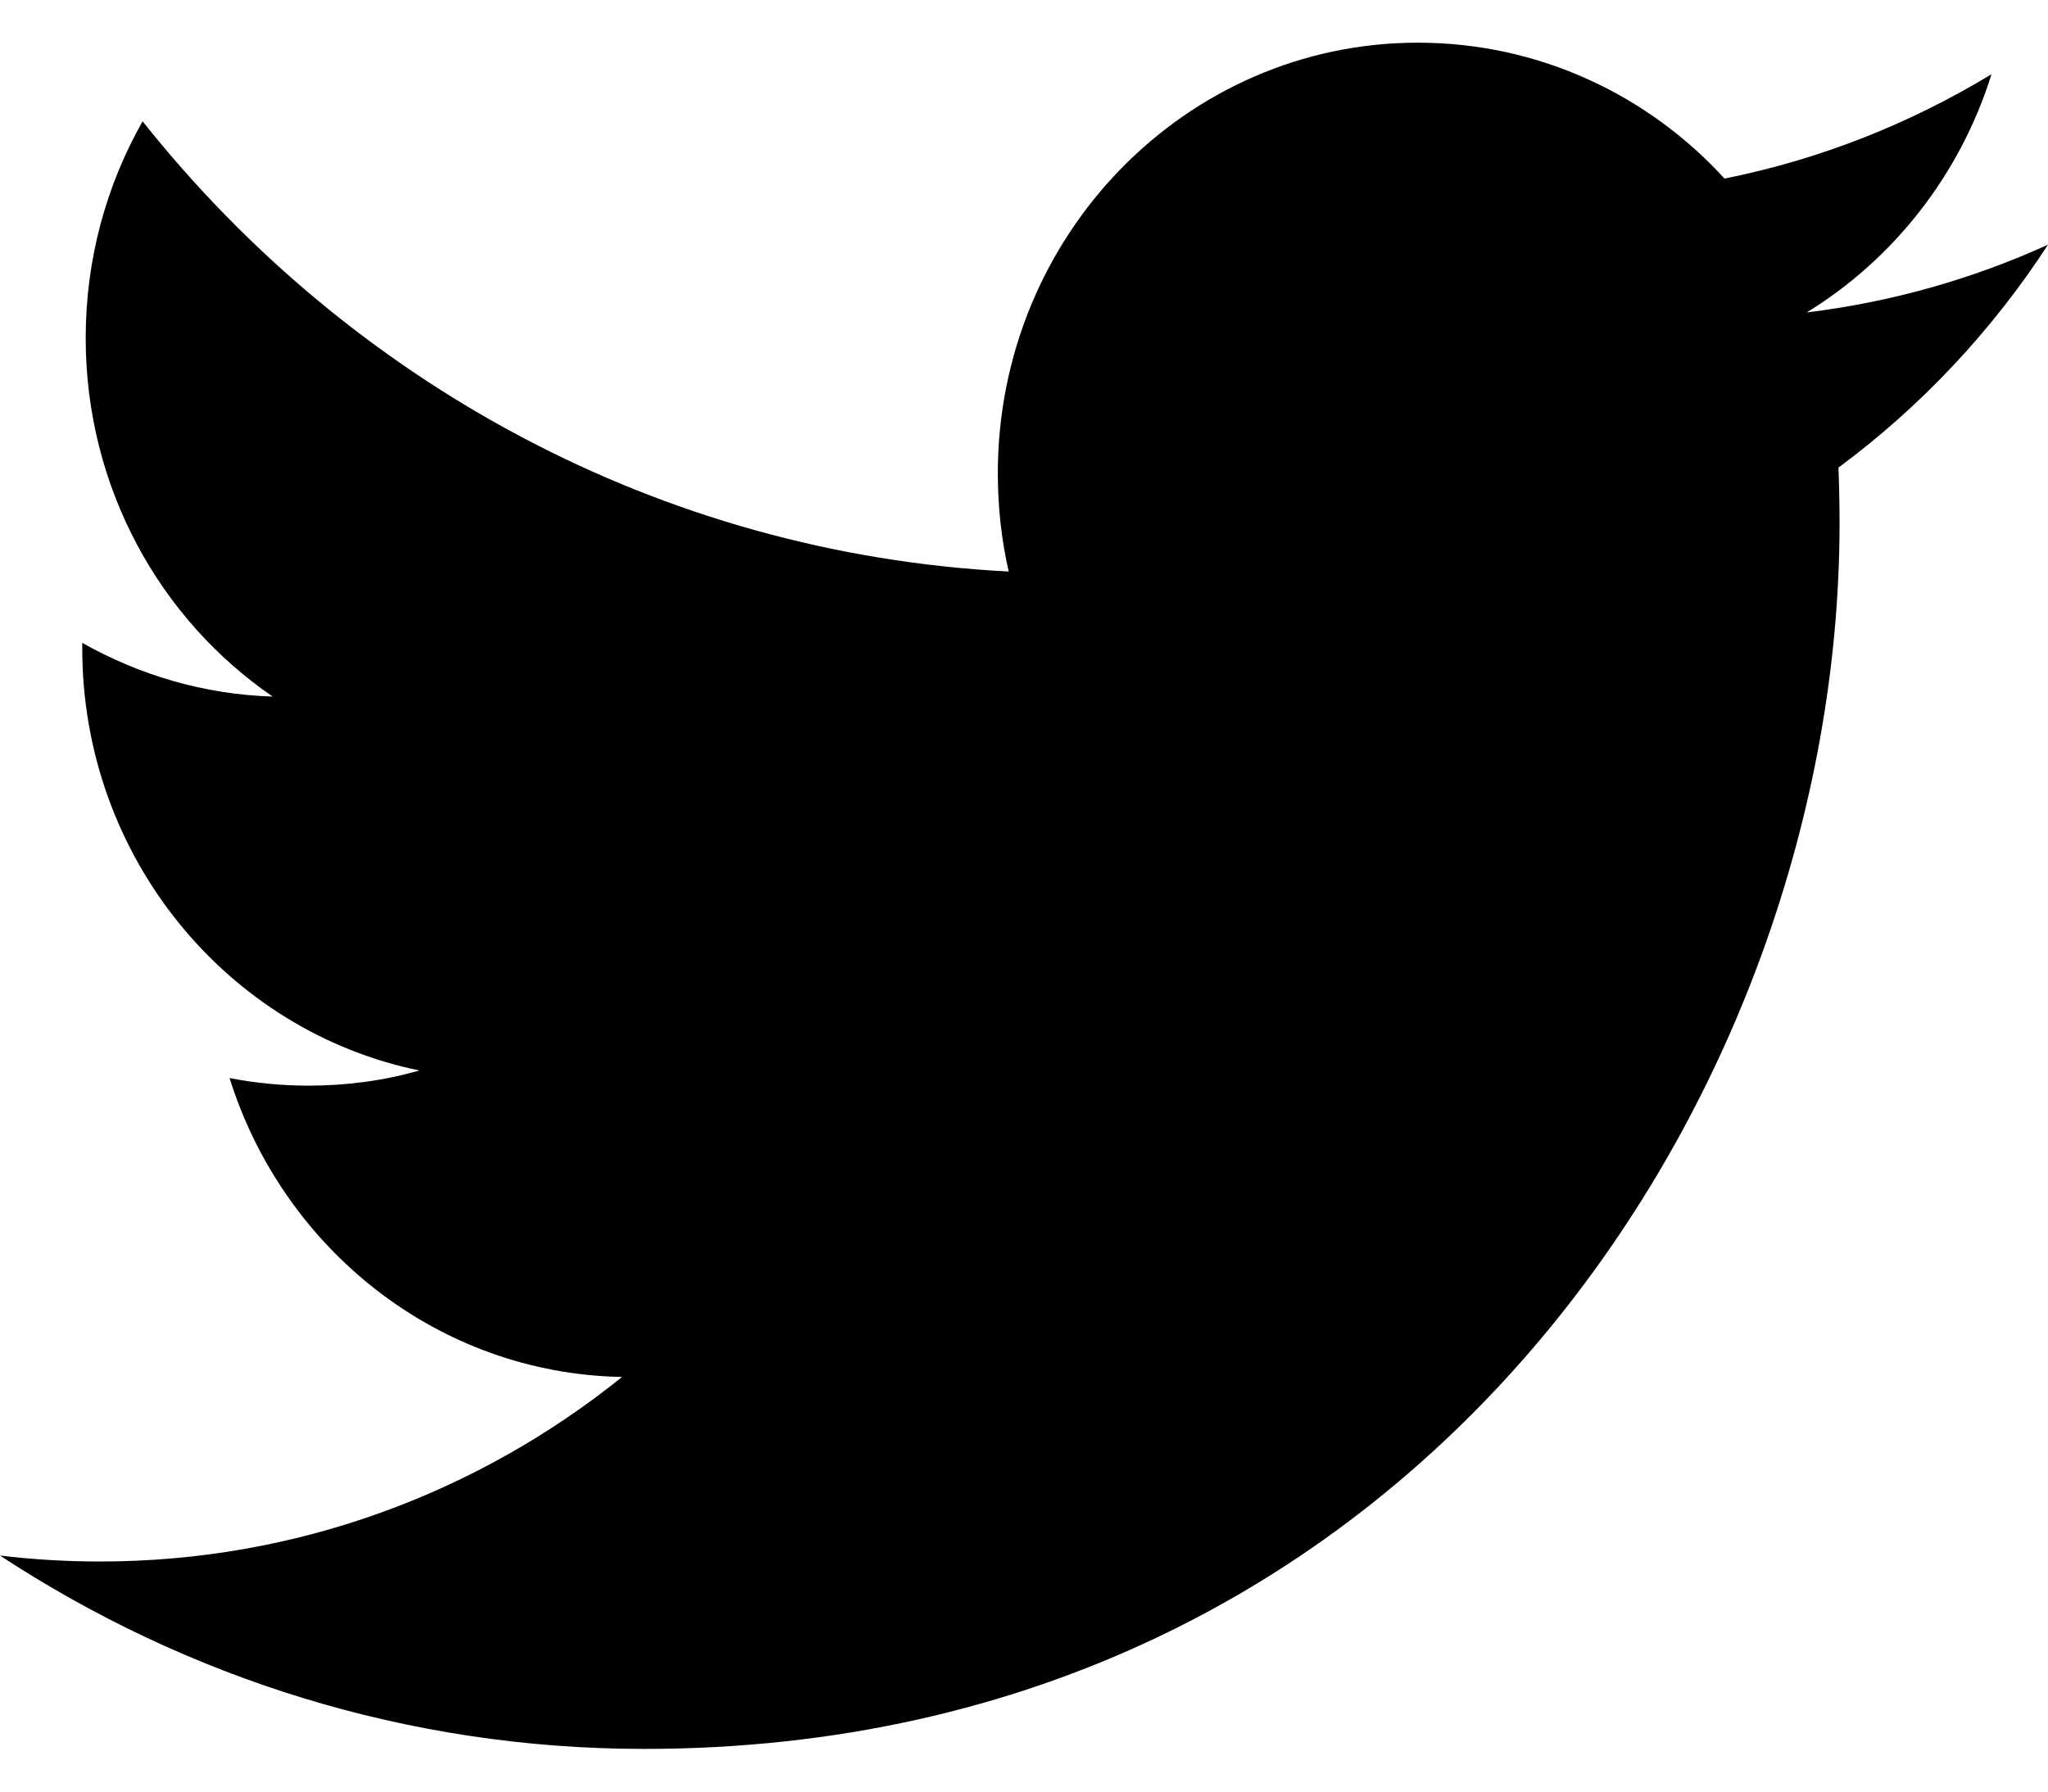
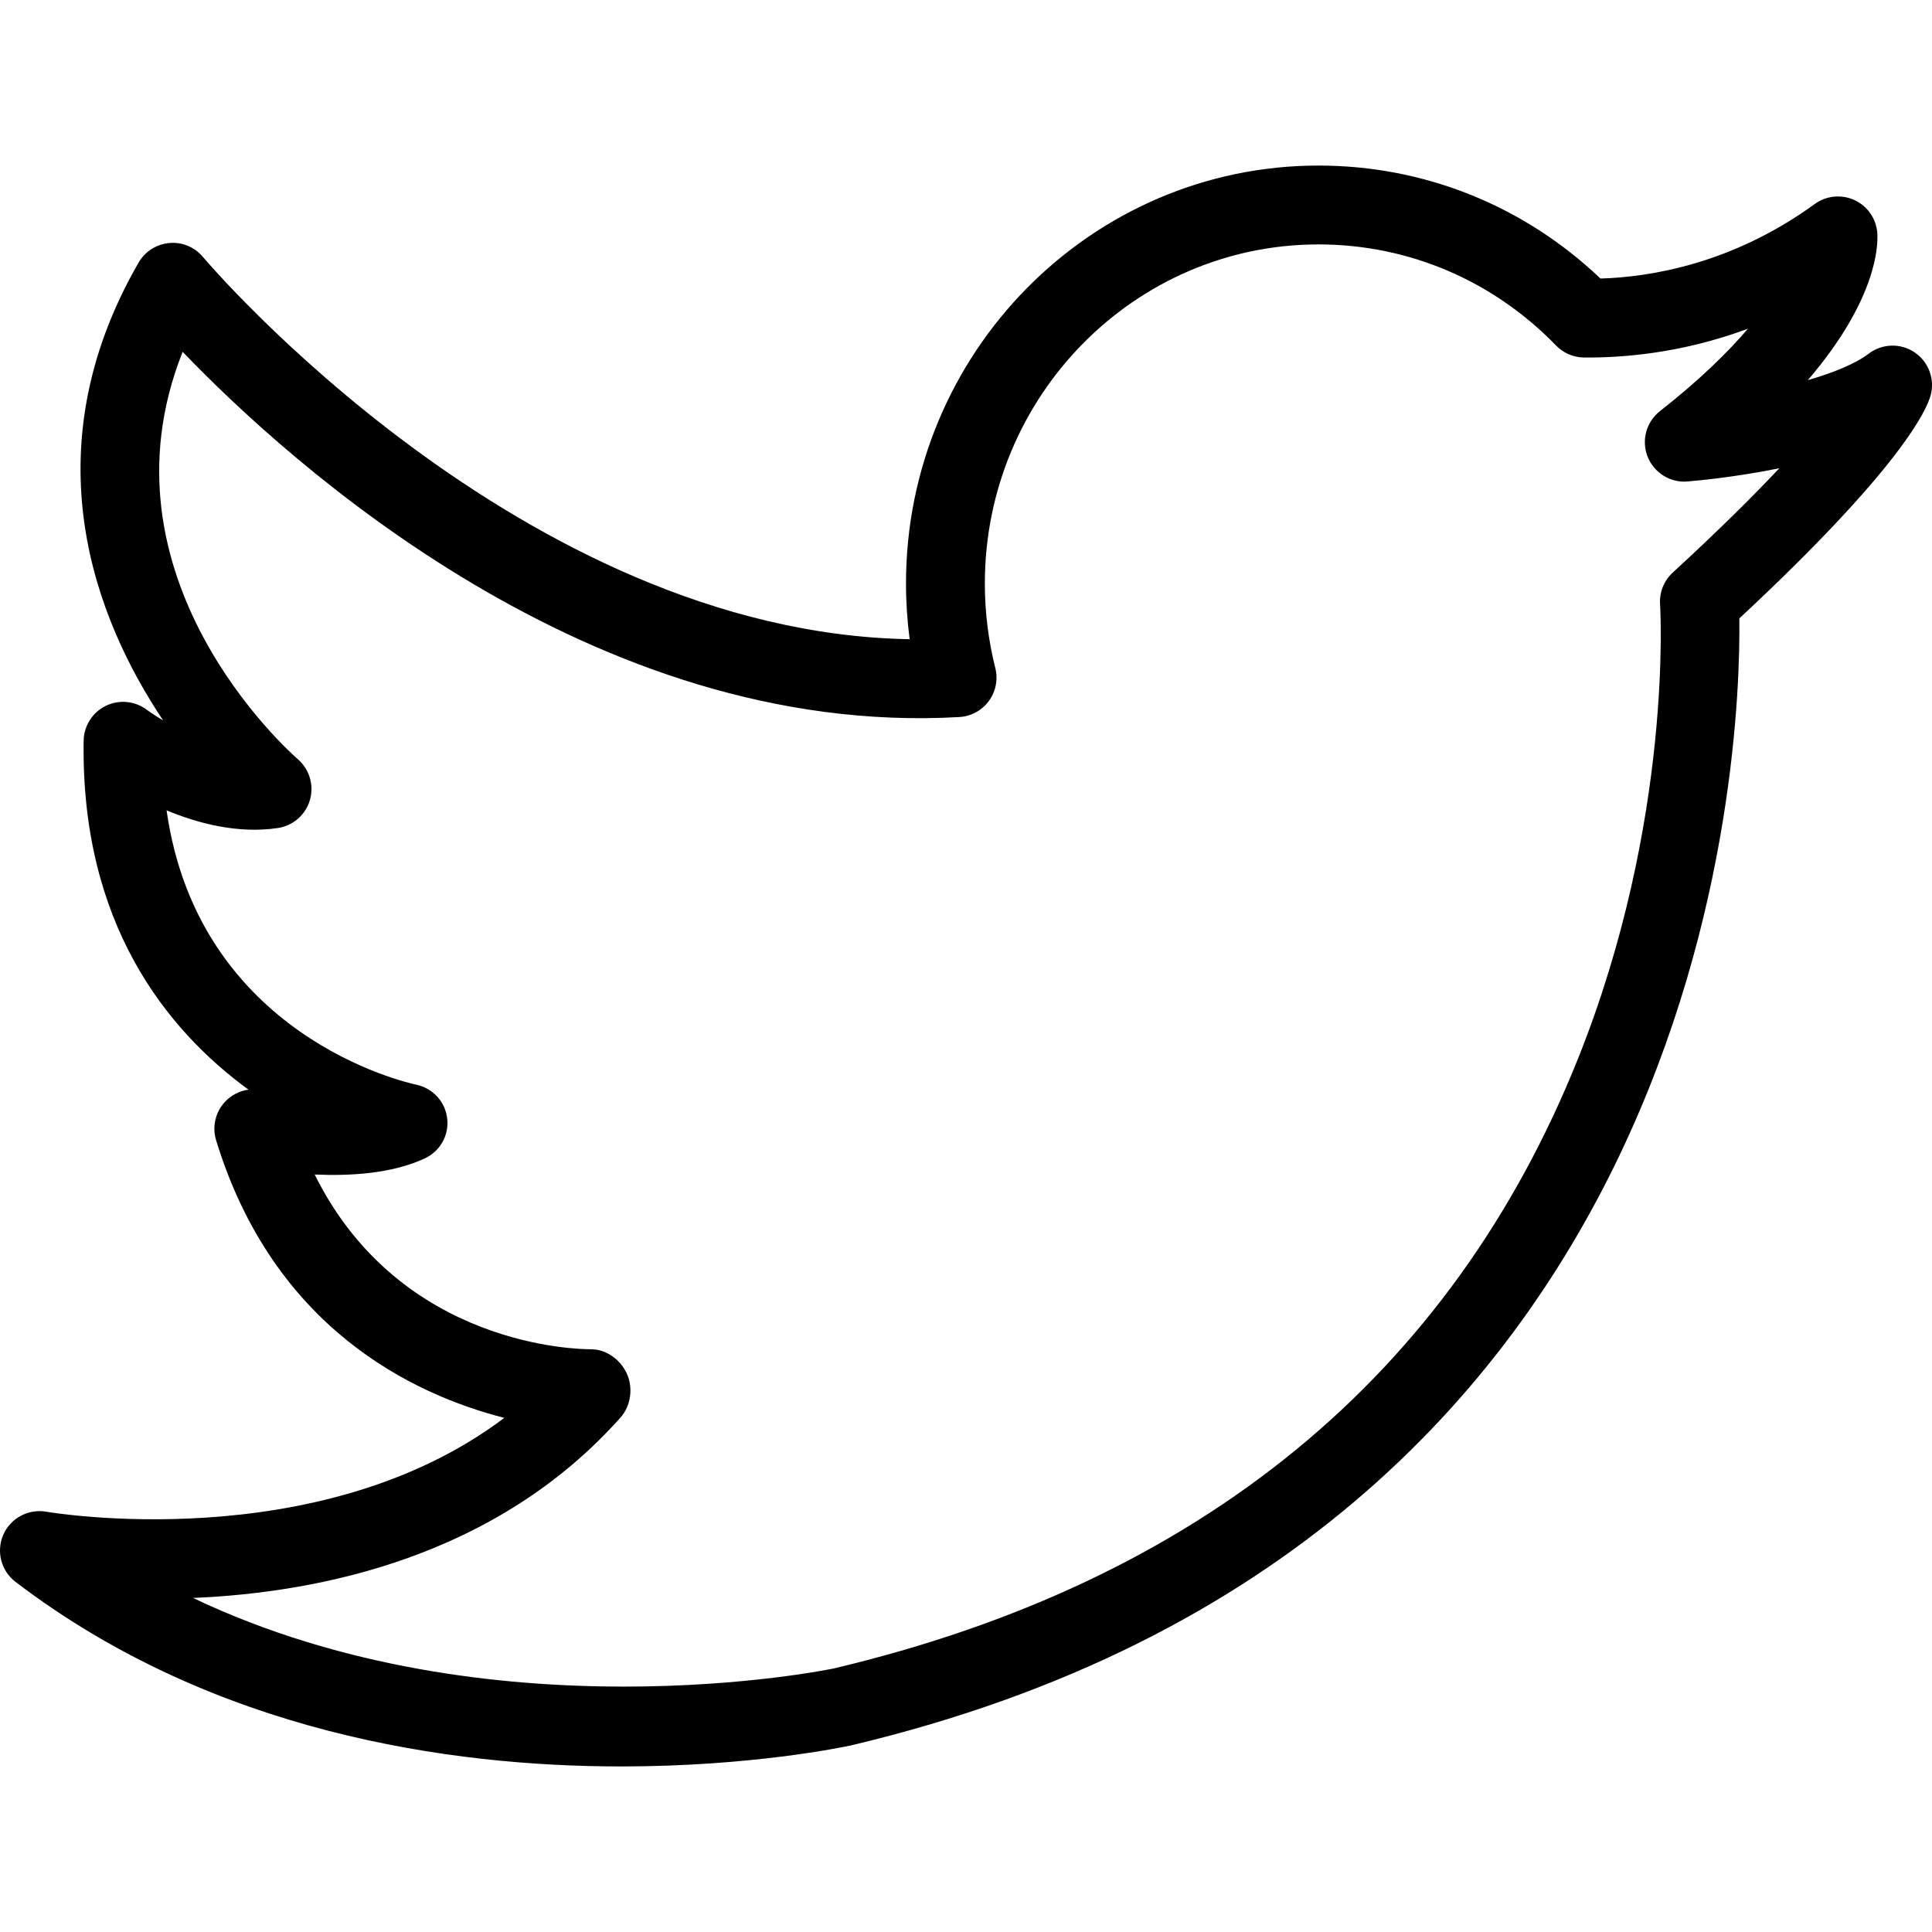
- <svg xmlns="http://www.w3.org/2000/svg" width="32px" height="28px" viewBox="0 0 32 28" version="1.1">
-   <g id="Symbols" stroke="none" stroke-width="1" fill="none" fill-rule="evenodd">
-     <g id="Asset/Icon/Social/Twitter_Black" transform="translate(0, -2)" fill="#000000">
-       <path d="M32,5.824 C30.824,6.359 29.558,6.721 28.23,6.883 C29.586,6.051 30.627,4.731 31.117,3.16 C29.848,3.93 28.444,4.491 26.946,4.791 C25.751,3.483 24.044,2.667 22.154,2.667 C18.531,2.667 15.591,5.681 15.591,9.398 C15.591,9.926 15.648,10.438 15.761,10.932 C10.304,10.65 5.468,7.973 2.228,3.896 C1.662,4.893 1.339,6.051 1.339,7.283 C1.339,9.618 2.498,11.679 4.26,12.886 C3.186,12.854 2.171,12.547 1.285,12.047 L1.285,12.13 C1.285,15.392 3.548,18.114 6.553,18.73 C6.003,18.888 5.423,18.967 4.823,18.967 C4.401,18.967 3.988,18.927 3.587,18.848 C4.423,21.521 6.846,23.468 9.72,23.52 C7.474,25.327 4.641,26.404 1.566,26.404 C1.037,26.404 0.513,26.373 0,26.311 C2.906,28.218 6.358,29.333 10.064,29.333 C22.141,29.333 28.743,19.077 28.743,10.18 C28.743,9.888 28.737,9.595 28.726,9.308 C30.009,8.358 31.123,7.174 32,5.824" id="icon_242" />
+ <svg xmlns="http://www.w3.org/2000/svg" version="1.1" id="Layer_1" x="0px" y="0px" viewBox="0 0 512 512" style="enable-background:new 0 0 512 512;" xml:space="preserve">
+   <g>
+     <g>
+       <path d="M507.413,93.394c-3.709-2.51-8.607-2.383-12.174,0.327c-3.612,2.735-9.474,5.087-16.138,7.016    c18.245-21.301,18.623-35.541,18.408-38.893c-0.245-3.801-2.541-7.168-5.985-8.791c-3.459-1.612-7.51-1.23-10.587,1.005    c-21.893,15.908-43.689,19.373-56.791,19.76c-20.337-19.342-46.704-29.944-74.74-29.944c-60.271,0-109.307,49.684-109.307,110.751    c0,4.944,0.327,9.878,0.969,14.771C138.176,167.645,54.665,69.155,53.803,68.119c-2.184-2.617-5.5-4.041-8.929-3.714    c-3.398,0.296-6.444,2.235-8.148,5.189c-29.005,50.322-11.286,94.725,6.505,121.327c-1.837-1.092-3.342-2.097-4.372-2.857    c-3.143-2.337-7.337-2.725-10.852-0.995c-3.521,1.735-5.771,5.286-5.837,9.209c-0.786,48.255,21.764,76.49,43.674,92.49    c-2.372,0.327-4.597,1.459-6.266,3.276c-2.51,2.724-3.393,6.576-2.311,10.122c15.194,49.735,52.041,67.352,76.373,73.587    c-49.22,37.138-120.557,25.016-121.348,24.867c-4.73-0.831-9.464,1.663-11.408,6.082c-1.939,4.413-0.612,9.587,3.225,12.51    c52.464,40.041,115.21,48.913,160.53,48.913c34.272,0,58.573-5.077,60.91-5.582c228.617-54.179,235.864-263.063,235.394-298.66    c42.888-39.929,49.633-55.255,50.684-59.067C512.811,100.502,511.117,95.91,507.413,93.394z M443.283,151.752    c-2.33,2.143-3.56,5.235-3.346,8.398c0.036,0.561,3.536,57.179-21.694,120.266c-33.709,84.291-100.164,138.725-197.307,161.746    c-1.041,0.219-90.905,18.831-169.792-18.689c33.725-1.414,80.429-10.913,113.292-47.806c2.745-3.077,3.398-7.833,1.709-11.593    c-1.689-3.75-5.439-6.51-9.551-6.51c-0.02,0-0.041,0-0.071,0c-2.76,0-50.337-0.357-73.133-46.306    c9.219,0.398,20.24-0.145,29.122-4.237c4.092-1.888,6.51-6.1,6.005-10.574c-0.505-4.475-3.821-8.079-8.23-9.008    c-2.556-0.541-57.649-12.836-66.143-72.693c8.464,3.526,19.015,6.257,29.51,4.685c4.031-0.602,7.332-3.5,8.474-7.413    c1.138-3.908-0.107-8.13-3.184-10.809c-2.383-2.07-54.327-48.273-30.541-107.973c28.158,29.332,108.46,102.368,205.833,96.786    c3.107-0.179,5.975-1.74,7.82-4.25c1.843-2.51,2.471-5.709,1.71-8.728c-1.837-7.316-2.77-14.857-2.77-22.418    c0-49.546,39.658-89.853,88.409-89.853c23.842,0,46.203,9.515,62.97,26.796c1.923,1.985,4.556,3.122,7.322,3.174    c9.658,0.092,25.561-0.949,43.531-7.633c-5.359,6.275-12.852,13.622-23.332,21.852c-3.622,2.847-4.954,7.735-3.276,12.026    c1.684,4.301,6.056,7.02,10.566,6.607c2.112-0.168,12.352-1.071,24.352-3.505C464.662,131.4,455.494,140.523,443.283,151.752z" />
    </g>
  </g>
+   <g>
+ </g>
+   <g>
+ </g>
+   <g>
+ </g>
+   <g>
+ </g>
+   <g>
+ </g>
+   <g>
+ </g>
+   <g>
+ </g>
+   <g>
+ </g>
+   <g>
+ </g>
+   <g>
+ </g>
+   <g>
+ </g>
+   <g>
+ </g>
+   <g>
+ </g>
+   <g>
+ </g>
+   <g>
+ </g>
</svg>
